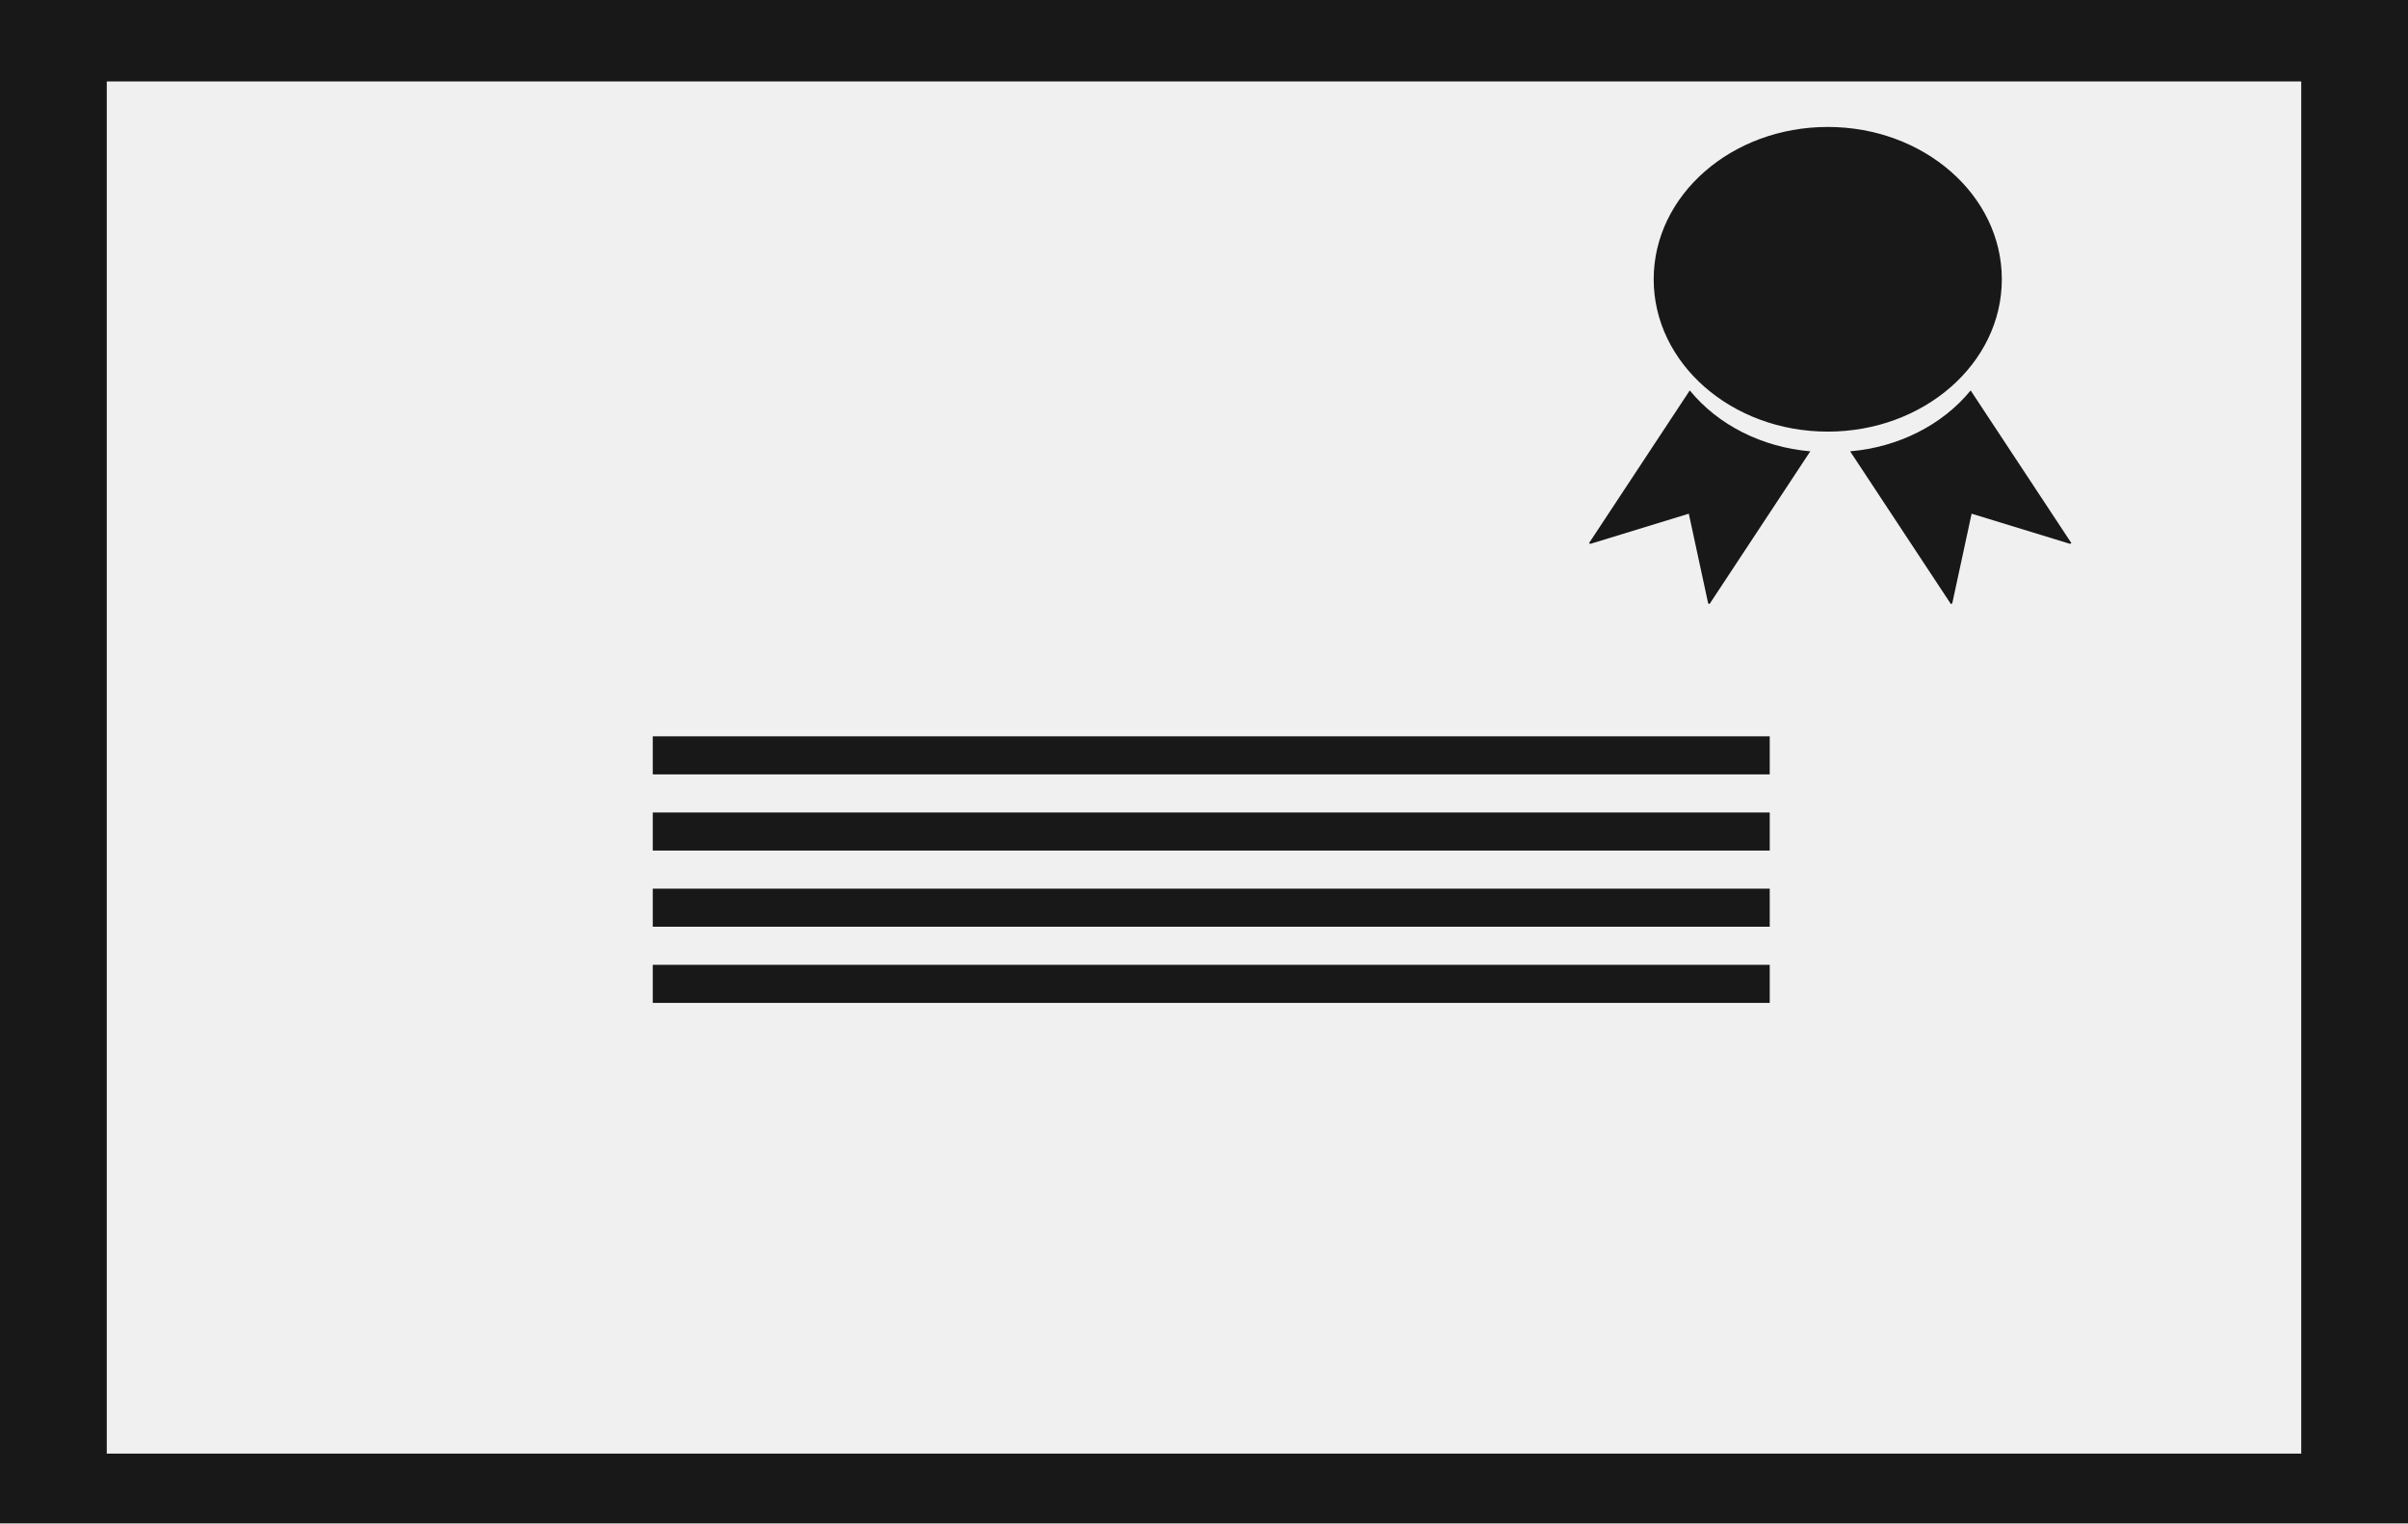
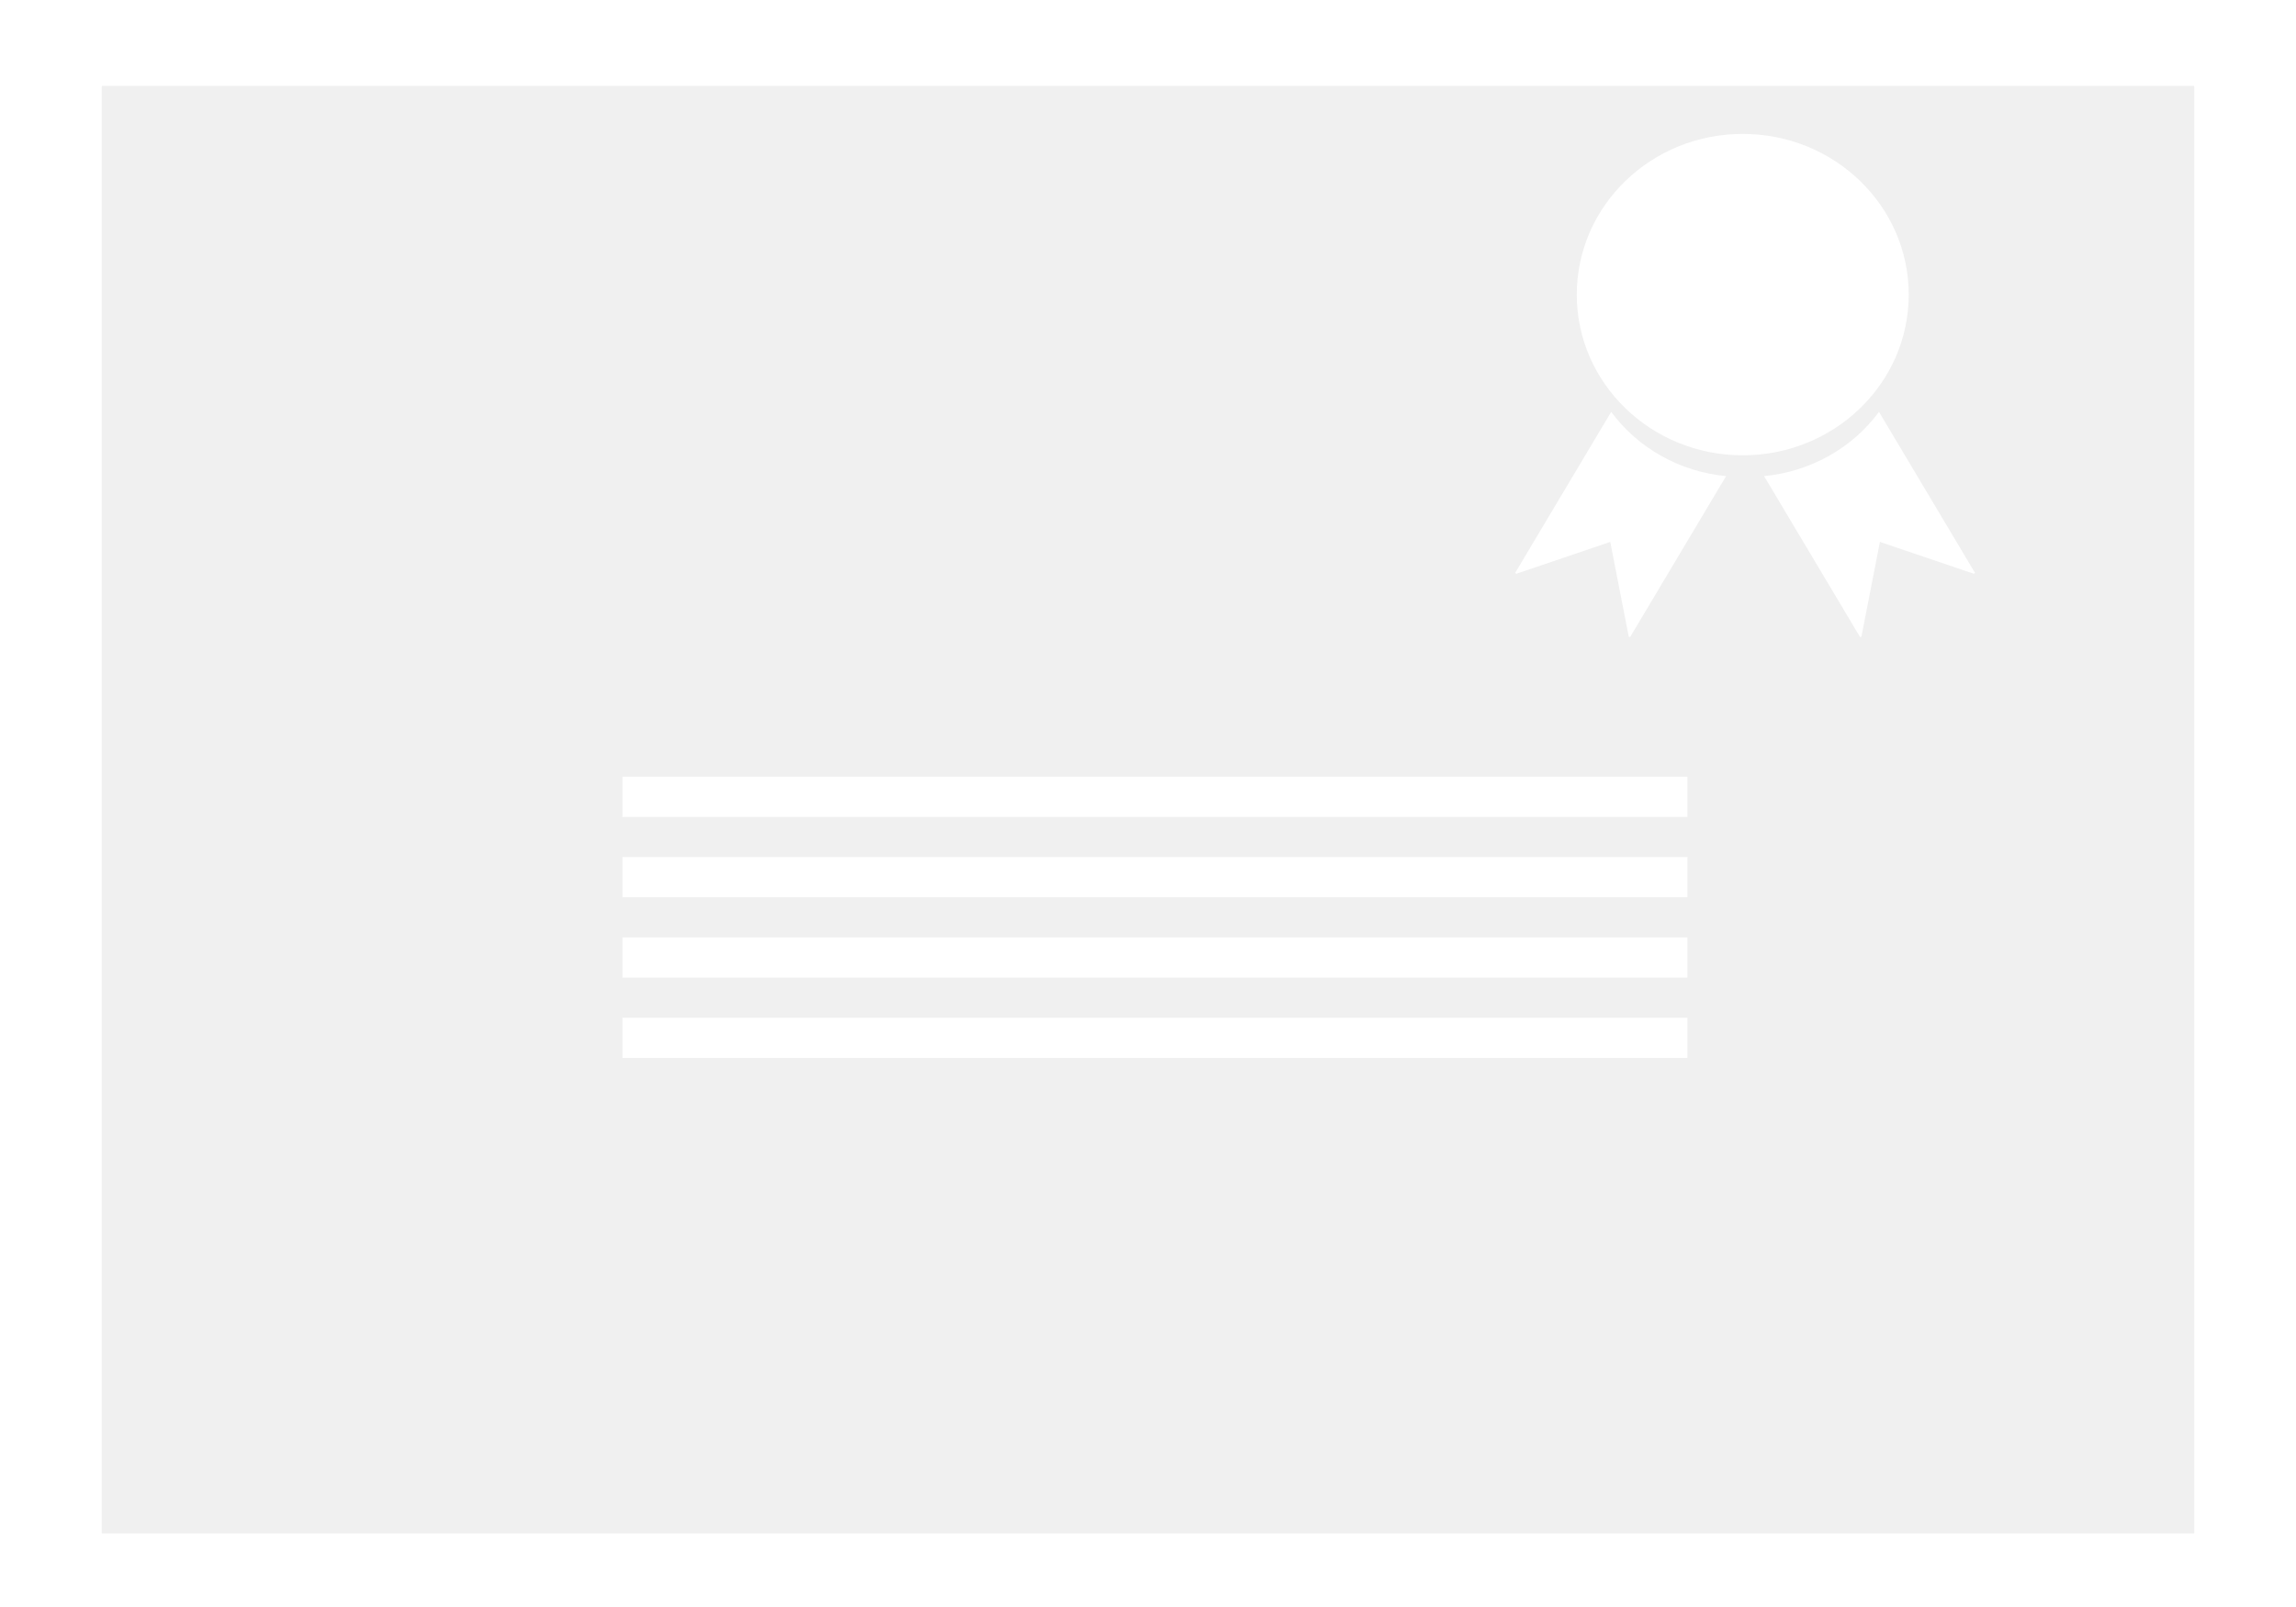
- <svg xmlns="http://www.w3.org/2000/svg" width="166" height="105" viewBox="0 0 166 105" fill="none">
-   <path fill-rule="evenodd" clip-rule="evenodd" d="M0 0H166V105H0V0ZM7.36 5.611H158.64V100.191H7.36V5.611ZM122 66.5H45V69.125H122V66.5ZM45 61.25H122V63.875H45V61.25ZM122 56H45V58.625H122V56ZM45 50.75H122V53.375H45V50.75ZM126 29.75C132.627 29.75 138 25.049 138 19.25C138 13.451 132.627 8.75 126 8.75C119.373 8.75 114 13.451 114 19.25C114 25.049 119.373 29.75 126 29.75ZM134.488 41.635L127.542 31.108C130.866 30.827 133.91 29.29 135.85 26.911L142.796 37.438L142.701 37.486L135.917 35.407L134.583 41.587L134.488 41.635ZM116.488 26.911L109.542 37.438L109.637 37.486L116.421 35.407L117.755 41.587L117.85 41.635L124.796 31.108C121.472 30.827 118.428 29.29 116.488 26.911Z" fill="#181818" />
+ <svg xmlns="http://www.w3.org/2000/svg" width="120" height="84" viewBox="0 0 120 84" fill="none">
+   <path fill-rule="evenodd" clip-rule="evenodd" d="M0 0H120V84H0V0ZM5.32 4.489H114.68V80.153H5.32V4.489ZM88.193 53.2H32.53V55.3H88.193V53.2ZM32.53 49H88.193V51.1H32.53V49ZM88.193 44.8H32.53V46.9H88.193V44.8ZM32.53 40.6H88.193V42.7H32.53V40.6ZM91.084 23.8C95.875 23.8 99.759 20.039 99.759 15.4C99.759 10.761 95.875 7 91.084 7C86.293 7 82.41 10.761 82.41 15.4C82.41 20.039 86.293 23.8 91.084 23.8ZM97.221 33.308L92.199 24.886C94.602 24.662 96.803 23.431 98.205 21.529L103.226 29.95L103.158 29.989L98.253 28.325L97.289 33.27L97.221 33.308ZM84.208 21.529L79.187 29.95L79.256 29.989L84.16 28.325L85.124 33.27L85.193 33.308L90.214 24.887C87.811 24.662 85.611 23.432 84.208 21.529Z" fill="white" />
</svg>
